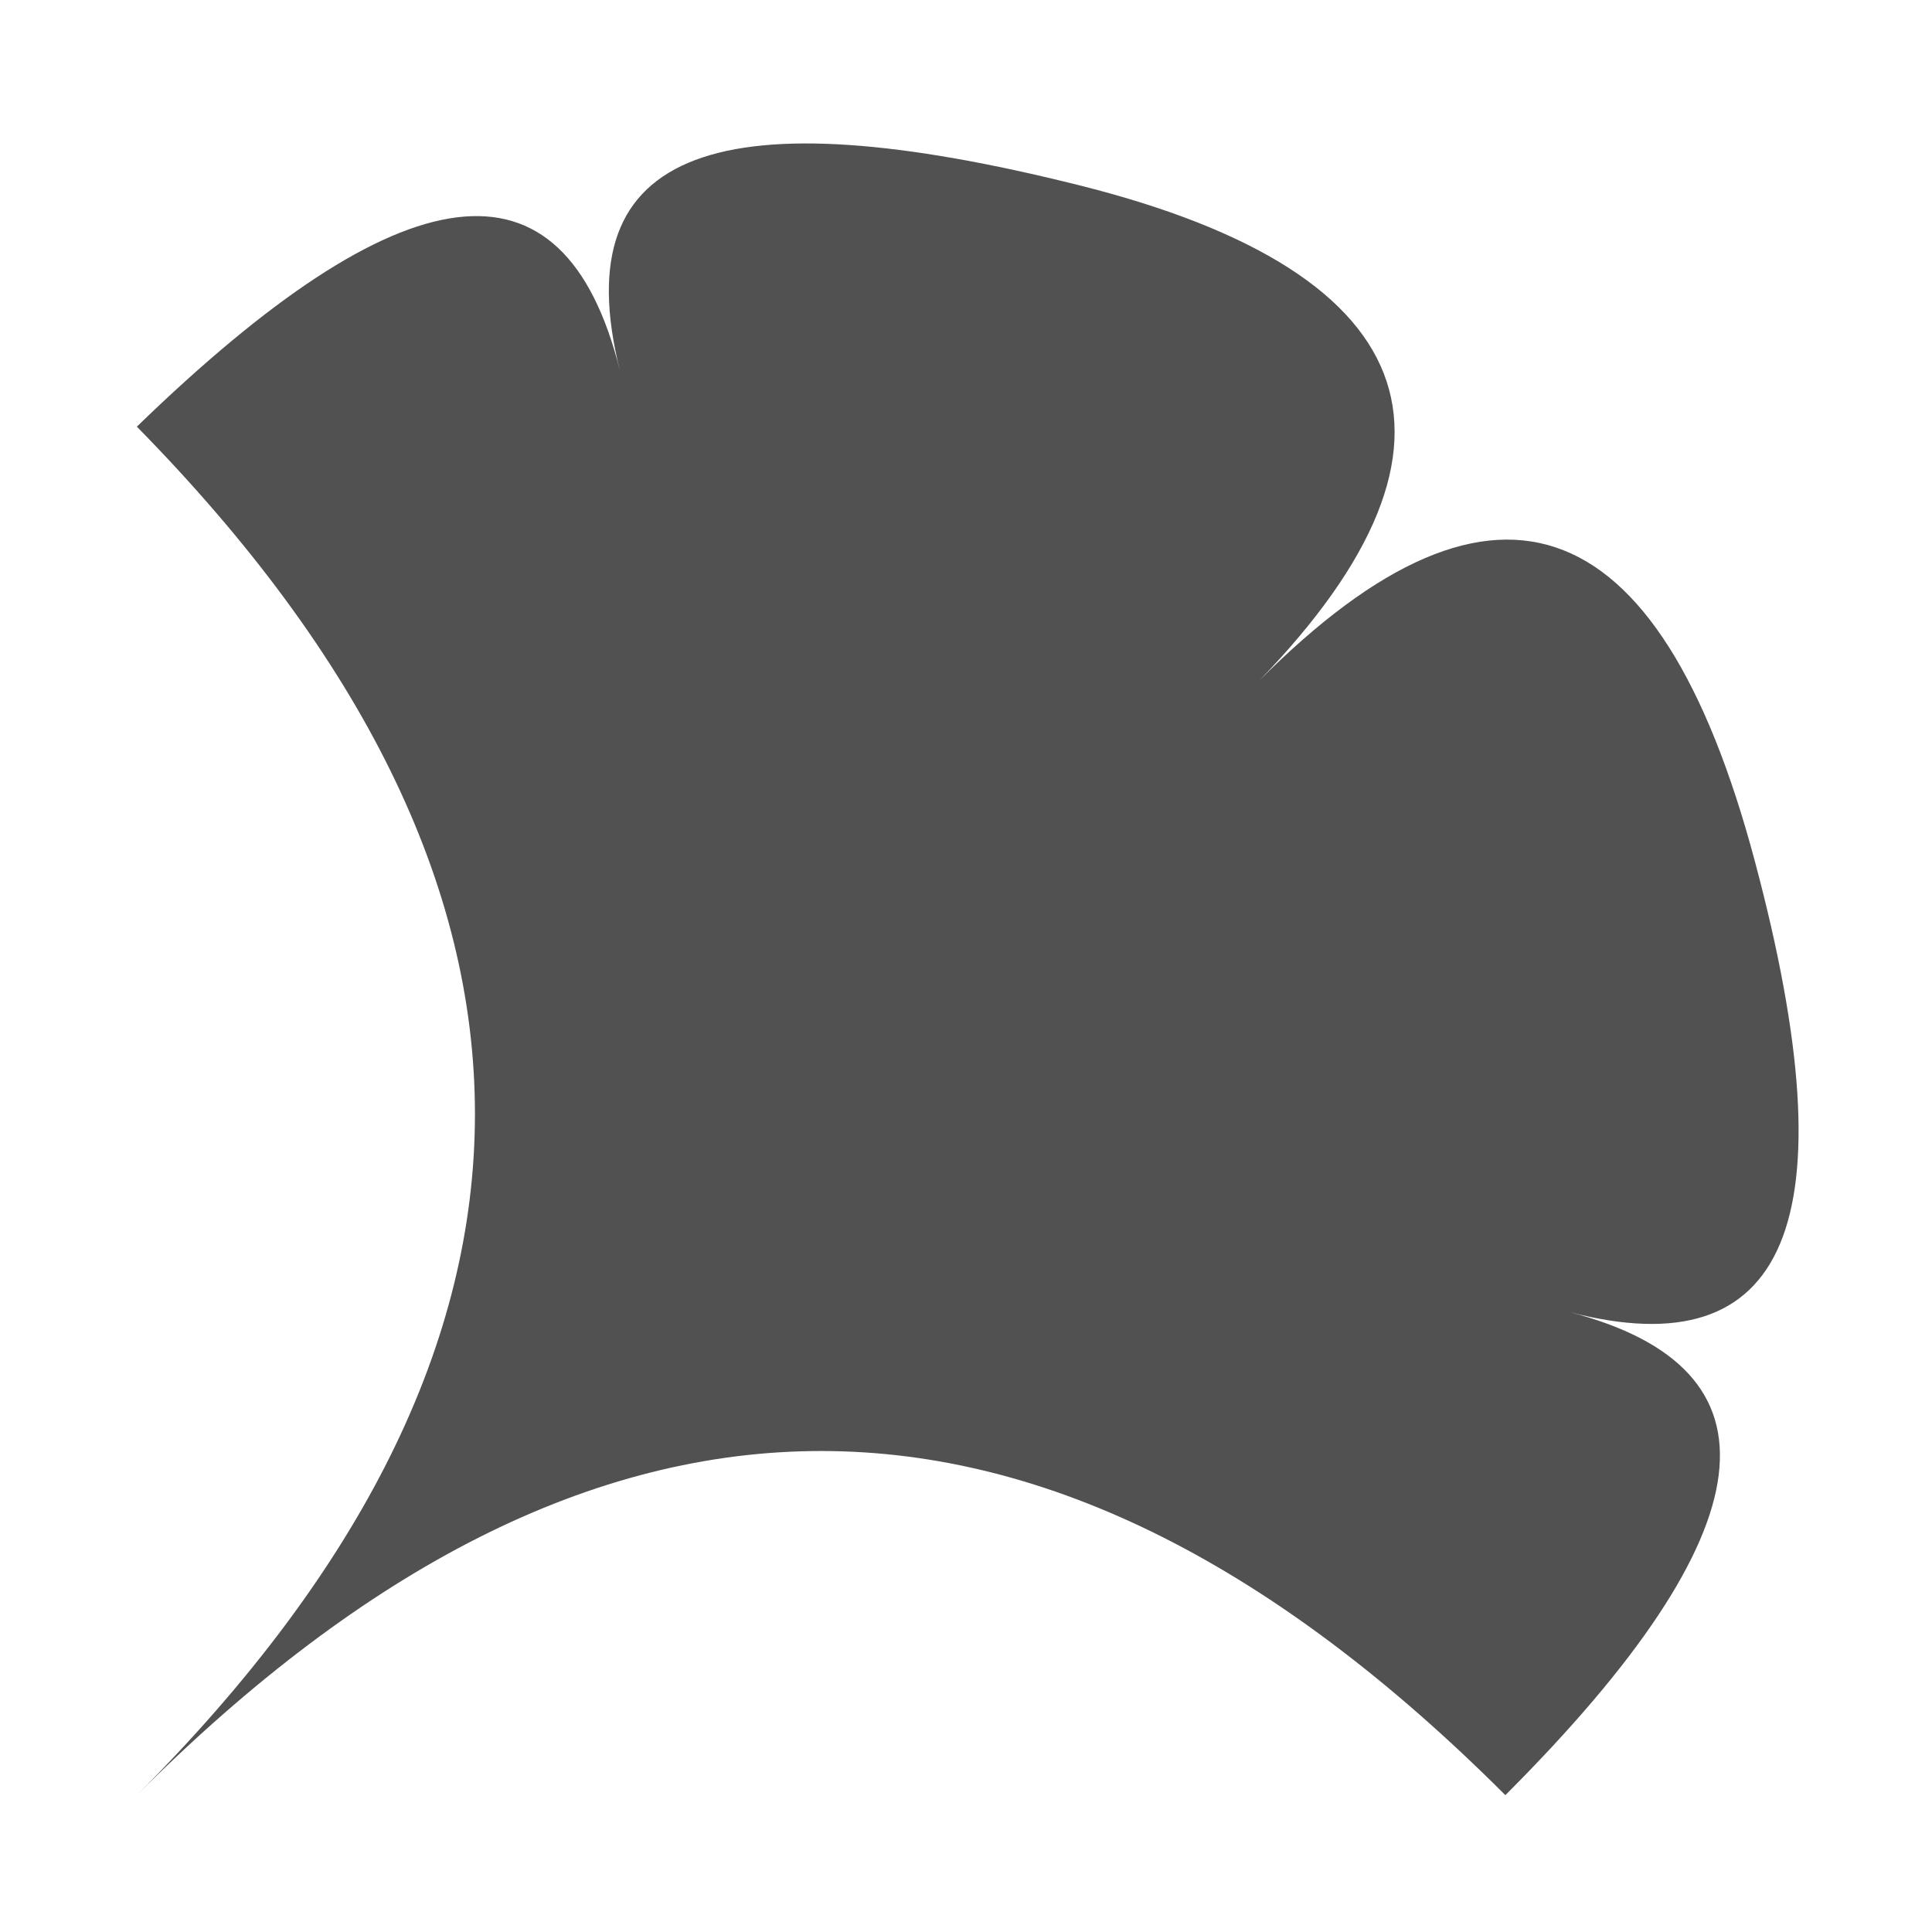
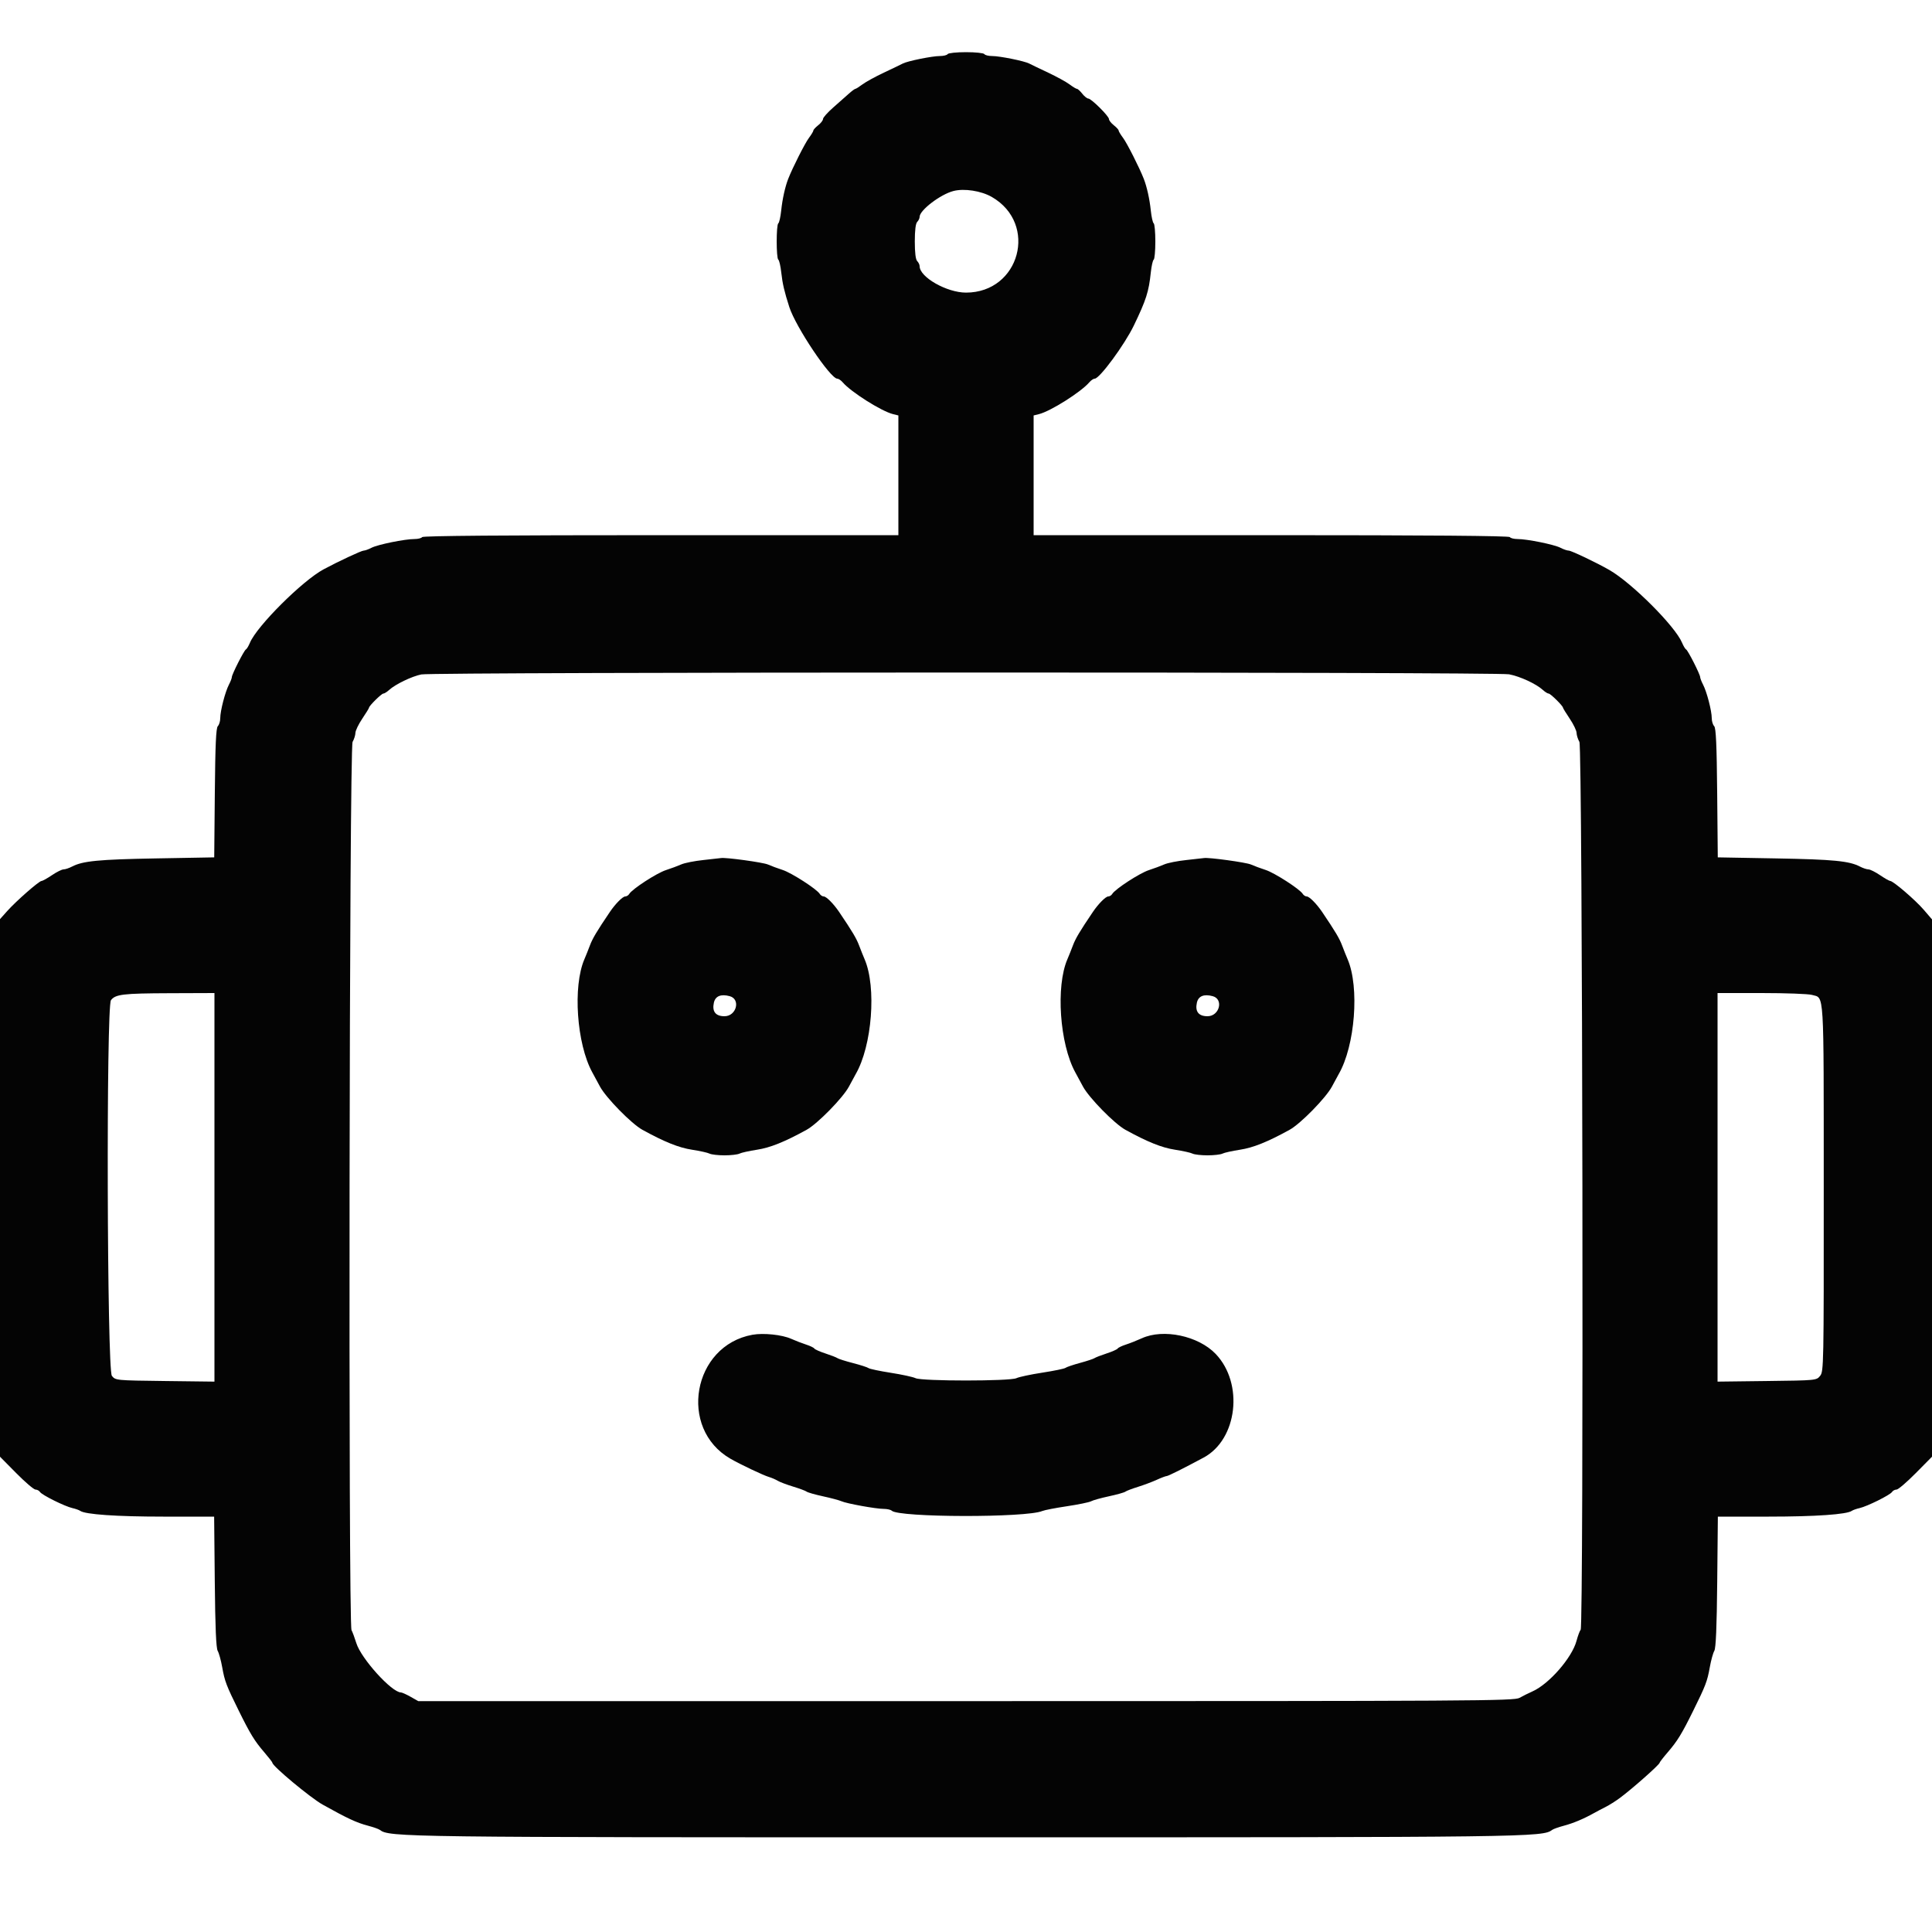
- <svg xmlns="http://www.w3.org/2000/svg" version="1.1" x="0px" y="0px" width="24px" height="24px" viewBox="0 0 24 24">
-   <style type="text/css">
- 	.st0{fill:#515151;}
- </style>
-   <path class="st0" d="M1.7,22.3c5.7-5.7,11.3-5.7,17,0c3.3-3.3,3.5-5.3,0.8-6c2.7,0.7,3.5-1.1,2.3-5.6s-3.3-5.2-6.3-2.1  c3-3,2.3-5.2-2.1-6.3S7,1.8,7.7,4.6C7,1.8,5,2.1,1.7,5.3C7.3,11,7.3,16.7,1.7,22.3" />
+ <svg xmlns="http://www.w3.org/2000/svg" id="svg" version="1.1" width="400" height="400" viewBox="0, 0, 400,400">
+   <g id="svgg">
+     <path id="path0" d="M196.200 11.200 C 196.064 11.420,195.345 11.600,194.603 11.600 C 192.998 11.600,187.907 12.631,186.905 13.158 C 186.517 13.362,184.760 14.208,183.000 15.036 C 181.240 15.865,179.243 16.961,178.562 17.472 C 177.881 17.982,177.218 18.400,177.087 18.400 C 176.957 18.400,176.344 18.855,175.725 19.411 C 175.106 19.967,173.655 21.252,172.500 22.266 C 171.345 23.280,170.400 24.342,170.400 24.626 C 170.400 24.910,169.950 25.496,169.400 25.929 C 168.850 26.361,168.400 26.852,168.400 27.020 C 168.400 27.187,167.982 27.881,167.472 28.562 C 166.661 29.643,164.107 34.690,163.202 37.000 C 162.551 38.660,161.990 41.181,161.741 43.562 C 161.599 44.916,161.330 46.120,161.142 46.236 C 160.695 46.512,160.696 53.489,161.144 53.765 C 161.333 53.882,161.611 55.108,161.762 56.489 C 162.007 58.729,162.402 60.419,163.418 63.572 C 164.744 67.689,171.921 78.400,173.353 78.400 C 173.611 78.400,174.113 78.740,174.469 79.155 C 176.196 81.172,182.491 85.148,184.900 85.743 L 186.000 86.015 186.000 98.408 L 186.000 110.800 136.824 110.800 C 104.471 110.800,87.563 110.937,87.400 111.200 C 87.264 111.420,86.553 111.600,85.821 111.600 C 83.818 111.600,78.204 112.741,76.925 113.408 C 76.306 113.731,75.571 113.996,75.291 113.998 C 74.833 114.000,70.075 116.223,67.000 117.872 C 62.629 120.216,53.205 129.604,51.751 133.063 C 51.459 133.758,51.080 134.388,50.910 134.463 C 50.539 134.627,48.001 139.627,47.997 140.200 C 47.996 140.420,47.725 141.117,47.396 141.749 C 46.624 143.228,45.600 147.180,45.600 148.678 C 45.600 149.317,45.375 150.065,45.100 150.339 C 44.725 150.714,44.569 154.178,44.476 164.174 L 44.352 177.508 32.276 177.725 C 20.405 177.937,17.135 178.255,14.917 179.413 C 14.302 179.733,13.512 179.996,13.160 179.998 C 12.808 179.999,11.728 180.537,10.760 181.193 C 9.792 181.849,8.820 182.389,8.600 182.394 C 8.070 182.406,3.325 186.567,1.470 188.648 L 0.000 190.297 -0.000 245.946 L -0.000 301.596 3.364 304.998 C 5.214 306.869,7.005 308.400,7.344 308.400 C 7.683 308.400,8.104 308.625,8.280 308.900 C 8.684 309.531,13.403 311.875,15.000 312.238 C 15.660 312.388,16.380 312.642,16.600 312.803 C 17.617 313.547,24.124 314.000,33.784 314.000 L 44.335 314.000 44.468 327.500 C 44.560 336.962,44.742 341.239,45.073 341.800 C 45.334 342.240,45.754 343.770,46.008 345.200 C 46.519 348.079,46.857 348.966,49.442 354.200 C 51.813 359.003,52.710 360.464,54.712 362.789 C 55.640 363.867,56.400 364.848,56.400 364.969 C 56.400 365.655,64.284 372.219,66.785 373.616 C 71.946 376.499,73.819 377.370,76.200 377.997 C 77.300 378.287,78.392 378.671,78.627 378.851 C 80.615 380.370,82.968 380.400,200.000 380.400 C 317.032 380.400,319.385 380.370,321.373 378.851 C 321.608 378.671,322.700 378.285,323.800 377.992 C 325.732 377.478,327.918 376.560,330.000 375.388 C 330.550 375.079,331.630 374.510,332.400 374.124 C 333.170 373.738,334.520 372.886,335.400 372.232 C 338.009 370.290,343.600 365.339,343.600 364.969 C 343.600 364.848,344.360 363.867,345.288 362.789 C 347.290 360.464,348.187 359.003,350.558 354.200 C 353.143 348.966,353.481 348.079,353.992 345.200 C 354.246 343.770,354.666 342.240,354.927 341.800 C 355.258 341.239,355.440 336.962,355.532 327.500 L 355.665 314.000 366.216 314.000 C 375.876 314.000,382.383 313.547,383.400 312.803 C 383.620 312.642,384.340 312.388,385.000 312.238 C 386.597 311.875,391.316 309.531,391.720 308.900 C 391.896 308.625,392.317 308.400,392.656 308.400 C 392.995 308.400,394.786 306.869,396.636 304.998 L 400.000 301.596 400.000 245.972 L 400.000 190.348 398.300 188.368 C 396.566 186.348,391.980 182.406,391.349 182.393 C 391.157 182.389,390.208 181.849,389.240 181.193 C 388.272 180.537,387.192 179.999,386.840 179.998 C 386.488 179.996,385.698 179.733,385.083 179.413 C 382.865 178.255,379.595 177.937,367.724 177.725 L 355.648 177.508 355.524 164.174 C 355.431 154.178,355.275 150.714,354.900 150.339 C 354.625 150.065,354.400 149.317,354.400 148.678 C 354.400 147.180,353.376 143.228,352.604 141.749 C 352.275 141.117,352.004 140.420,352.003 140.200 C 351.999 139.627,349.461 134.627,349.090 134.463 C 348.920 134.388,348.541 133.758,348.249 133.063 C 346.806 129.630,337.854 120.679,333.184 118.000 C 330.565 116.498,325.342 114.006,324.800 114.001 C 324.470 113.998,323.694 113.731,323.075 113.408 C 321.796 112.741,316.182 111.600,314.179 111.600 C 313.447 111.600,312.736 111.420,312.600 111.200 C 312.437 110.937,295.529 110.800,263.176 110.800 L 214.000 110.800 214.000 98.408 L 214.000 86.015 215.100 85.743 C 217.509 85.148,223.804 81.172,225.531 79.155 C 225.887 78.740,226.389 78.400,226.647 78.400 C 227.657 78.400,232.834 71.370,234.749 67.398 C 237.291 62.126,237.846 60.393,238.259 56.438 C 238.401 55.084,238.670 53.880,238.858 53.764 C 239.046 53.648,239.200 51.954,239.200 50.000 C 239.200 48.046,239.046 46.352,238.858 46.236 C 238.670 46.120,238.401 44.916,238.259 43.562 C 238.010 41.181,237.449 38.660,236.798 37.000 C 235.893 34.690,233.339 29.643,232.528 28.562 C 232.018 27.881,231.600 27.187,231.600 27.020 C 231.600 26.852,231.150 26.361,230.600 25.929 C 230.050 25.496,229.600 24.923,229.600 24.656 C 229.600 24.044,225.932 20.400,225.315 20.400 C 225.064 20.400,224.504 19.950,224.071 19.400 C 223.639 18.850,223.148 18.400,222.980 18.400 C 222.813 18.400,222.119 17.982,221.438 17.472 C 220.757 16.961,218.760 15.865,217.000 15.036 C 215.240 14.208,213.483 13.362,213.095 13.158 C 212.093 12.631,207.002 11.600,205.397 11.600 C 204.655 11.600,203.936 11.420,203.800 11.200 C 203.664 10.980,201.954 10.800,200.000 10.800 C 198.046 10.800,196.336 10.980,196.200 11.200 M205.350 40.781 C 214.984 46.341,211.137 60.582,200.000 60.582 C 196.018 60.582,190.400 57.384,190.400 55.116 C 190.400 54.810,190.175 54.335,189.900 54.060 C 189.575 53.735,189.400 52.315,189.400 50.000 C 189.400 47.685,189.575 46.265,189.900 45.940 C 190.175 45.665,190.400 45.190,190.400 44.884 C 190.400 43.528,194.699 40.246,197.388 39.549 C 199.637 38.967,203.146 39.510,205.350 40.781 M312.440 139.608 C 314.717 140.040,318.051 141.584,319.426 142.843 C 319.880 143.259,320.425 143.600,320.638 143.600 C 321.019 143.600,323.600 146.149,323.600 146.525 C 323.600 146.632,324.230 147.656,325.000 148.800 C 325.770 149.944,326.406 151.267,326.414 151.740 C 326.422 152.213,326.686 153.050,327.000 153.600 C 327.655 154.745,327.911 336.693,327.259 337.420 C 327.071 337.629,326.683 338.674,326.395 339.743 C 325.458 343.223,320.719 348.656,317.290 350.181 C 316.471 350.545,315.260 351.149,314.600 351.522 C 313.480 352.155,305.875 352.200,200.000 352.200 L 86.600 352.200 85.006 351.300 C 84.129 350.805,83.229 350.400,83.006 350.400 C 81.107 350.399,74.770 343.395,73.778 340.200 C 73.437 339.100,72.987 337.887,72.779 337.505 C 72.093 336.247,72.311 154.805,73.000 153.600 C 73.314 153.050,73.578 152.213,73.586 151.740 C 73.594 151.267,74.230 149.944,75.000 148.800 C 75.770 147.656,76.400 146.632,76.400 146.525 C 76.400 146.149,78.981 143.600,79.362 143.600 C 79.575 143.600,80.120 143.259,80.574 142.843 C 81.852 141.672,85.292 140.016,87.240 139.633 C 89.832 139.124,309.760 139.099,312.440 139.608 M145.654 178.056 C 143.814 178.249,141.744 178.658,141.054 178.965 C 140.364 179.272,138.932 179.804,137.871 180.147 C 135.970 180.762,130.904 184.051,130.280 185.075 C 130.104 185.364,129.733 185.600,129.455 185.600 C 128.921 185.600,127.406 187.125,126.274 188.800 C 123.539 192.849,122.689 194.274,122.139 195.734 C 121.795 196.650,121.279 197.940,120.994 198.600 C 118.568 204.213,119.392 216.093,122.616 222.000 C 122.917 222.550,123.638 223.883,124.220 224.963 C 125.480 227.302,130.747 232.670,133.000 233.911 C 137.553 236.419,140.555 237.625,143.275 238.039 C 144.884 238.284,146.513 238.646,146.895 238.842 C 147.277 239.039,148.674 239.200,150.000 239.200 C 151.326 239.200,152.723 239.039,153.105 238.842 C 153.487 238.646,155.116 238.284,156.725 238.039 C 159.445 237.625,162.447 236.419,167.000 233.911 C 169.267 232.662,174.529 227.290,175.765 224.963 C 176.338 223.883,176.964 222.730,177.155 222.400 C 180.554 216.538,181.500 204.372,179.006 198.600 C 178.721 197.940,178.205 196.650,177.861 195.734 C 177.311 194.274,176.461 192.849,173.726 188.800 C 172.594 187.125,171.079 185.600,170.545 185.600 C 170.267 185.600,169.896 185.362,169.720 185.071 C 169.128 184.092,163.889 180.713,162.036 180.115 C 161.026 179.790,159.656 179.281,158.990 178.986 C 157.995 178.544,150.149 177.469,149.258 177.653 C 149.116 177.682,147.494 177.864,145.654 178.056 M245.654 178.056 C 243.814 178.249,241.744 178.658,241.054 178.965 C 240.364 179.272,238.932 179.804,237.871 180.147 C 235.970 180.762,230.904 184.051,230.280 185.075 C 230.104 185.364,229.733 185.600,229.455 185.600 C 228.921 185.600,227.406 187.125,226.274 188.800 C 223.539 192.849,222.689 194.274,222.139 195.734 C 221.795 196.650,221.279 197.940,220.994 198.600 C 218.568 204.213,219.392 216.093,222.616 222.000 C 222.917 222.550,223.638 223.883,224.220 224.963 C 225.480 227.302,230.747 232.670,233.000 233.911 C 237.553 236.419,240.555 237.625,243.275 238.039 C 244.884 238.284,246.513 238.646,246.895 238.842 C 247.277 239.039,248.674 239.200,250.000 239.200 C 251.326 239.200,252.723 239.039,253.105 238.842 C 253.487 238.646,255.116 238.284,256.725 238.039 C 259.445 237.625,262.447 236.419,267.000 233.911 C 269.267 232.662,274.529 227.290,275.765 224.963 C 276.338 223.883,276.964 222.730,277.155 222.400 C 280.554 216.538,281.500 204.372,279.006 198.600 C 278.721 197.940,278.205 196.650,277.861 195.734 C 277.311 194.274,276.461 192.849,273.726 188.800 C 272.594 187.125,271.079 185.600,270.545 185.600 C 270.267 185.600,269.896 185.362,269.720 185.071 C 269.128 184.092,263.889 180.713,262.036 180.115 C 261.026 179.790,259.656 179.281,258.990 178.986 C 257.995 178.544,250.149 177.469,249.258 177.653 C 249.116 177.682,247.494 177.864,245.654 178.056 M44.400 245.825 L 44.400 286.050 34.164 285.925 C 23.958 285.800,23.926 285.797,23.164 284.856 C 22.154 283.608,21.971 208.399,22.975 207.076 C 23.900 205.855,25.459 205.670,35.100 205.634 L 44.400 205.600 44.400 245.825 M375.148 205.985 C 377.730 206.726,377.573 204.161,377.587 245.856 C 377.600 282.729,377.576 283.941,376.836 284.856 C 376.074 285.797,376.042 285.800,365.836 285.925 L 355.600 286.050 355.600 245.825 L 355.600 205.600 364.703 205.600 C 369.709 205.600,374.409 205.773,375.148 205.985 M151.077 206.246 C 153.392 206.867,152.476 210.400,150.000 210.400 C 148.158 210.400,147.398 209.432,147.800 207.601 C 148.101 206.229,149.247 205.755,151.077 206.246 M251.077 206.246 C 253.392 206.867,252.476 210.400,250.000 210.400 C 248.158 210.400,247.398 209.432,247.800 207.601 C 248.101 206.229,249.247 205.755,251.077 206.246 M155.800 276.347 C 143.400 278.572,140.345 295.752,151.235 302.016 C 153.292 303.199,158.067 305.464,159.200 305.793 C 159.750 305.953,160.560 306.302,161.000 306.568 C 161.440 306.835,162.880 307.381,164.200 307.782 C 165.520 308.182,166.785 308.654,167.011 308.830 C 167.237 309.006,168.767 309.442,170.411 309.799 C 172.055 310.156,173.760 310.611,174.200 310.811 C 175.267 311.296,181.358 312.400,182.964 312.400 C 183.666 312.400,184.411 312.568,184.620 312.772 C 186.074 314.197,212.485 314.251,215.800 312.836 C 216.240 312.648,218.534 312.205,220.899 311.851 C 223.263 311.498,225.513 311.034,225.899 310.821 C 226.284 310.608,227.945 310.145,229.589 309.792 C 231.233 309.439,232.763 309.009,232.989 308.836 C 233.215 308.663,234.390 308.214,235.600 307.838 C 236.810 307.462,238.563 306.805,239.496 306.377 C 240.428 305.950,241.355 305.600,241.556 305.600 C 241.863 305.600,244.986 304.038,249.200 301.777 C 256.207 298.017,257.547 286.422,251.681 280.305 C 248.095 276.565,240.864 275.038,236.400 277.077 C 235.410 277.529,233.928 278.115,233.106 278.379 C 232.284 278.643,231.517 279.011,231.401 279.199 C 231.285 279.386,230.248 279.846,229.095 280.222 C 227.943 280.598,226.820 281.034,226.600 281.190 C 226.380 281.347,225.030 281.792,223.600 282.180 C 222.170 282.569,220.820 283.028,220.600 283.201 C 220.380 283.374,218.220 283.821,215.800 284.193 C 213.380 284.566,210.968 285.080,210.439 285.335 C 209.111 285.978,190.893 285.979,189.561 285.337 C 189.032 285.082,186.720 284.580,184.422 284.221 C 182.124 283.862,180.054 283.425,179.822 283.250 C 179.590 283.075,178.140 282.607,176.600 282.209 C 175.060 281.811,173.620 281.356,173.400 281.196 C 173.180 281.036,172.057 280.598,170.905 280.222 C 169.752 279.846,168.715 279.386,168.599 279.199 C 168.483 279.011,167.716 278.643,166.894 278.379 C 166.072 278.115,164.674 277.575,163.787 277.179 C 161.900 276.337,158.077 275.939,155.800 276.347 " stroke="none" fill="#040404" fill-rule="evenodd" />
+     <path id="path1" d="" stroke="none" fill="#080404" fill-rule="evenodd" />
+     <path id="path2" d="" stroke="none" fill="#080404" fill-rule="evenodd" />
+     <path id="path3" d="" stroke="none" fill="#080404" fill-rule="evenodd" />
+     <path id="path4" d="" stroke="none" fill="#080404" fill-rule="evenodd" />
+   </g>
</svg>
